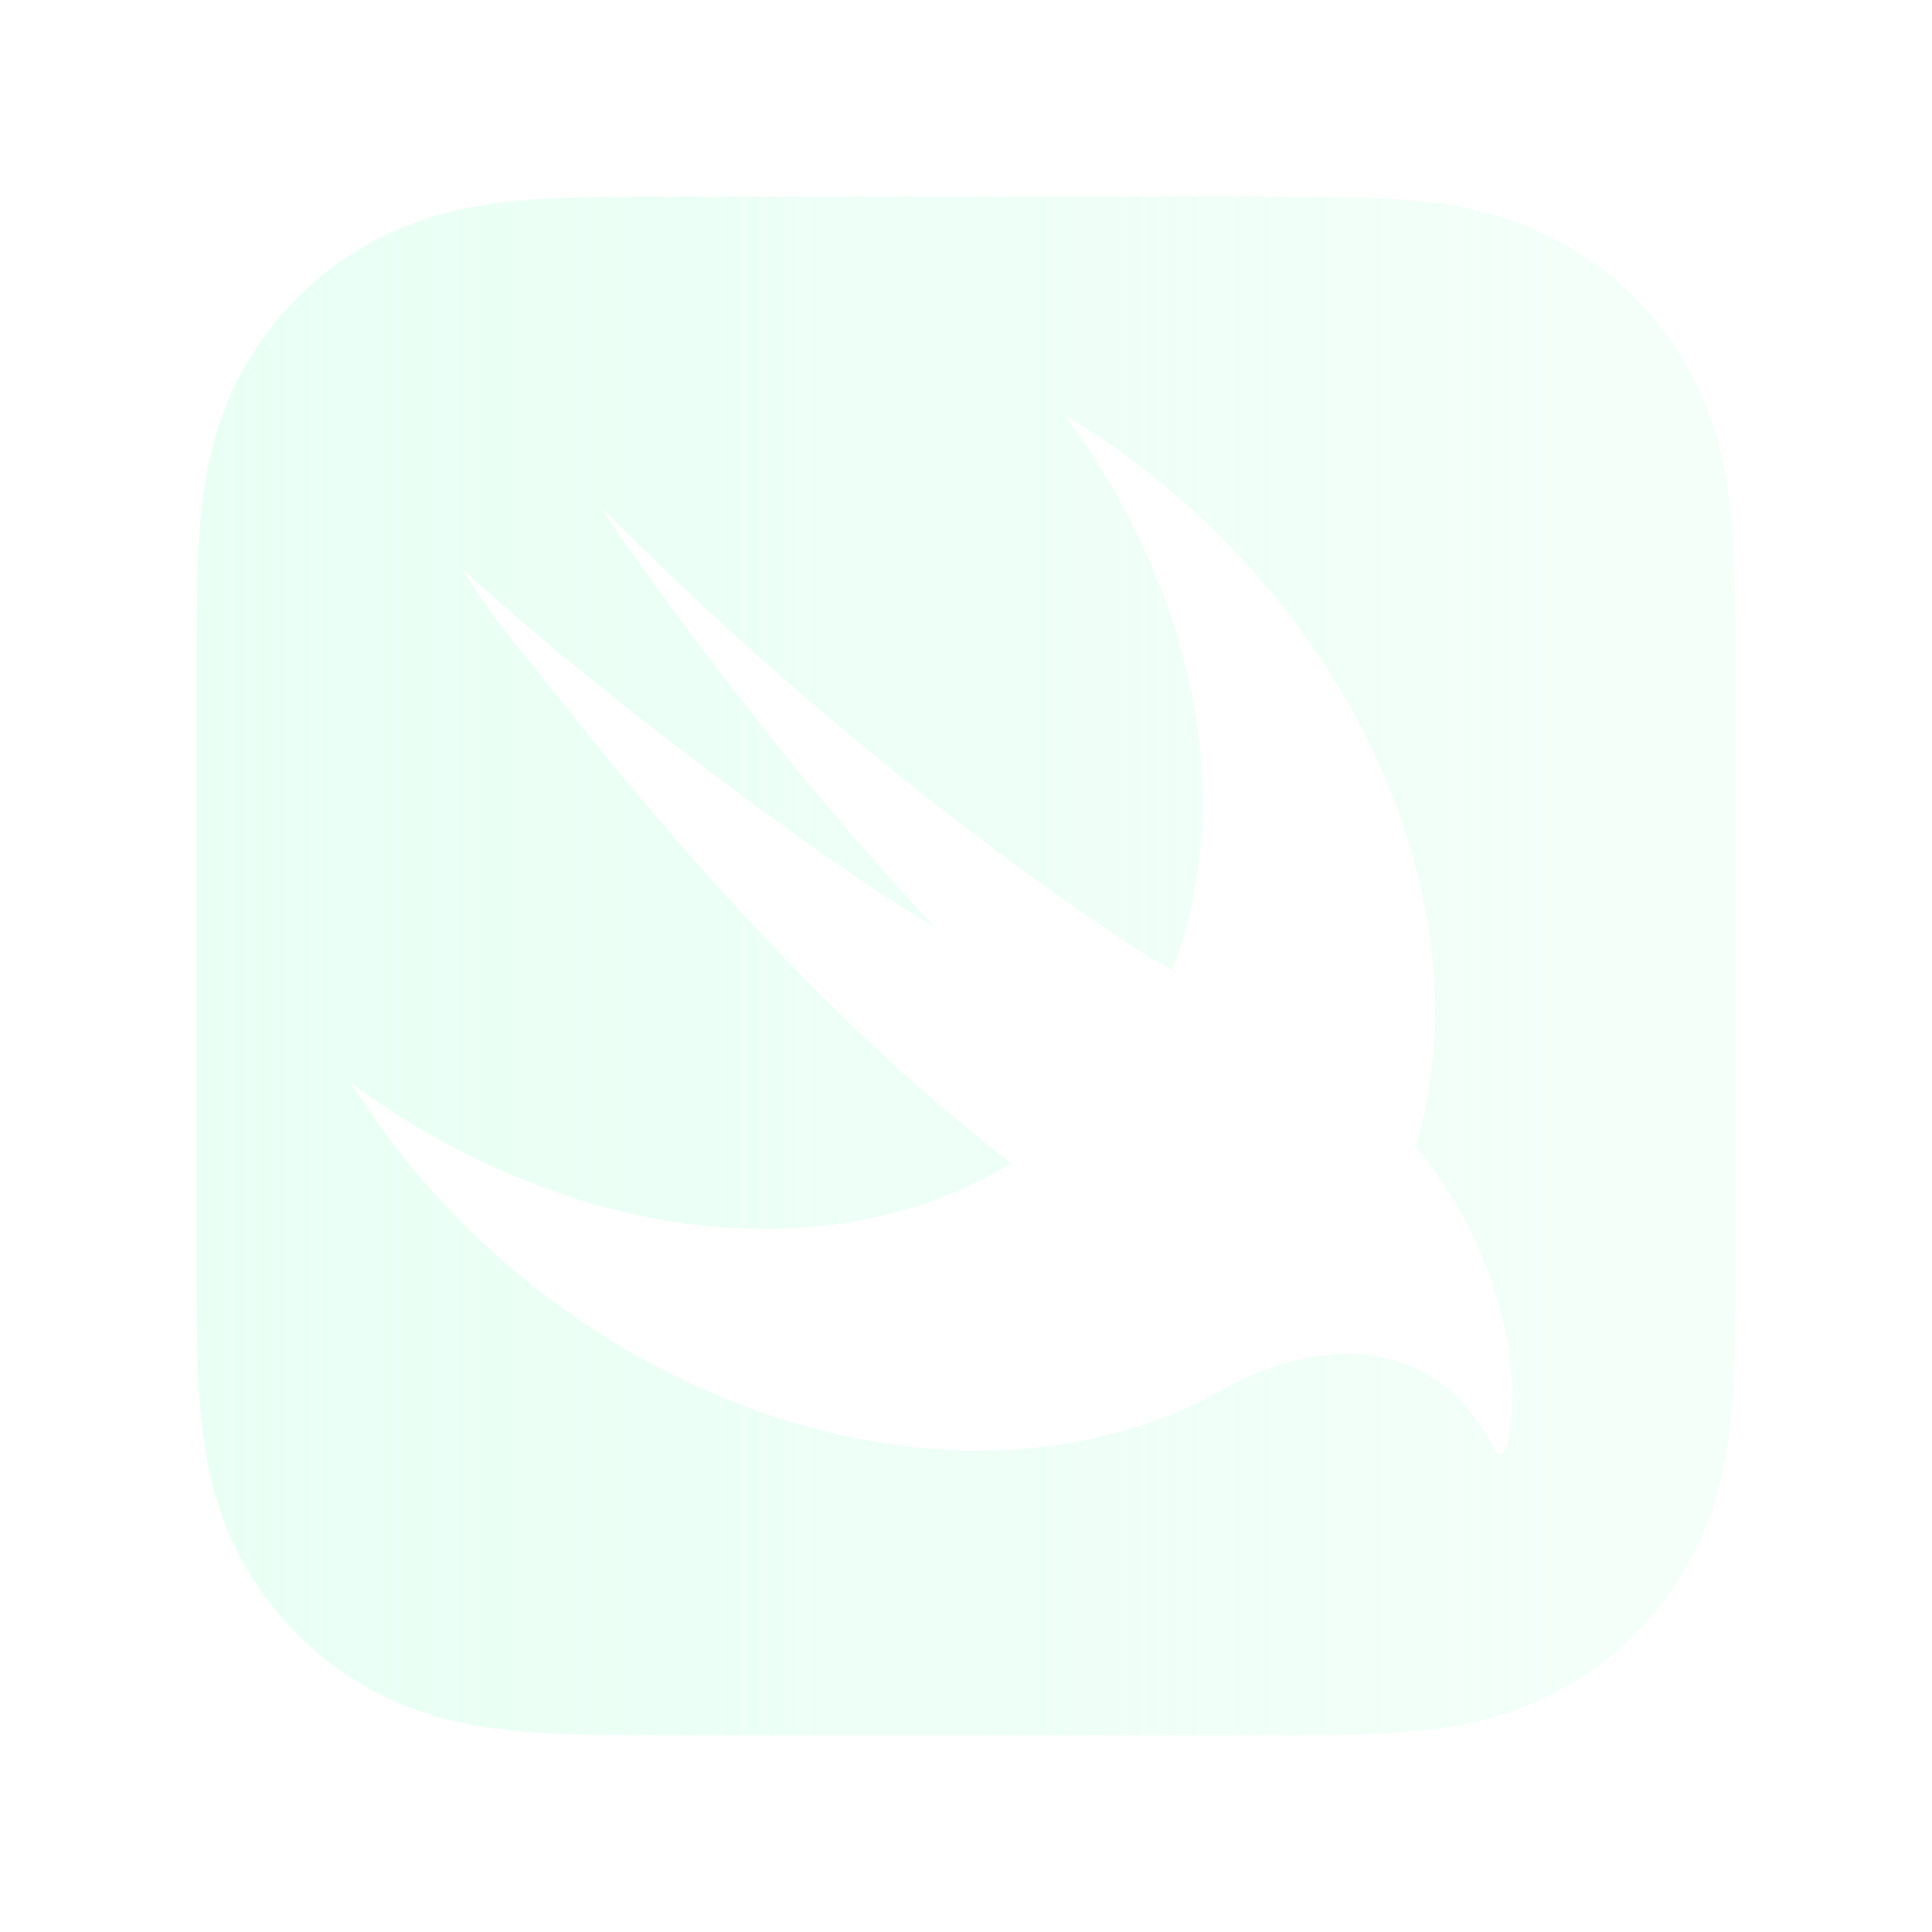
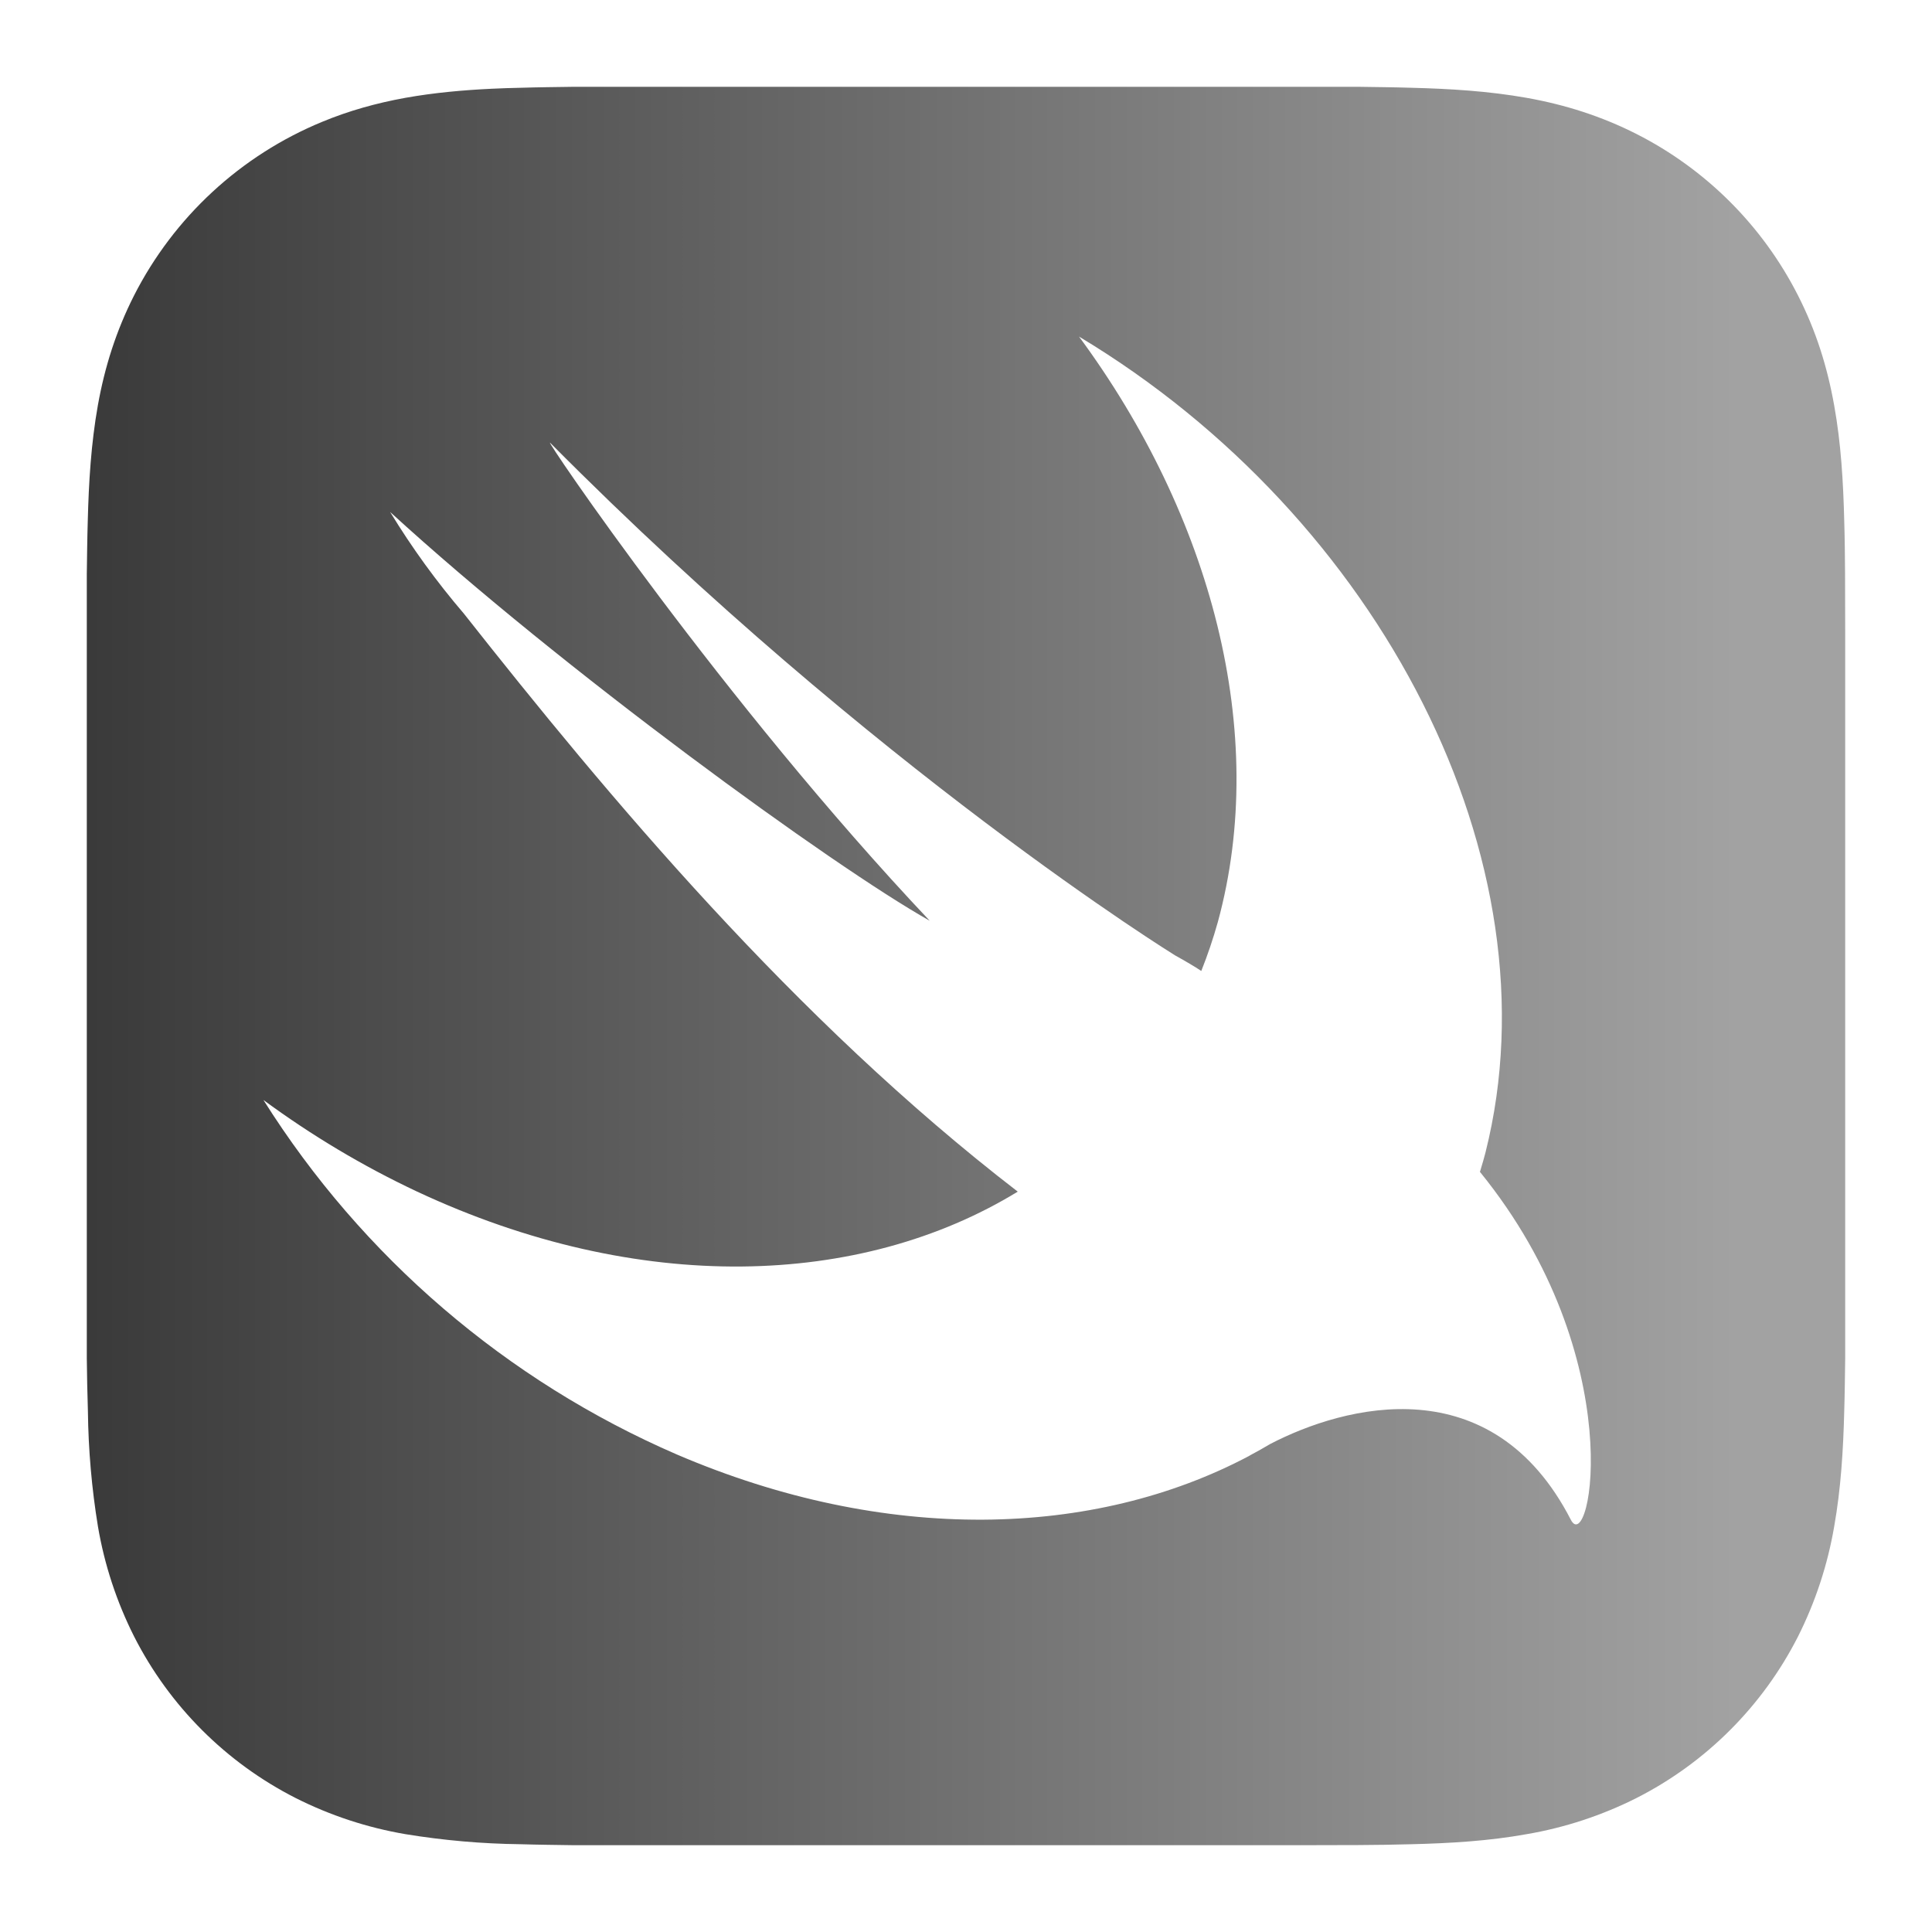
- <svg xmlns="http://www.w3.org/2000/svg" width="16" height="16" viewBox="0 0 16 16" fill="none">
-   <path fill-rule="evenodd" clip-rule="evenodd" d="M14.364 4.774C14.368 4.902 14.369 5.03 14.37 5.158C14.371 5.304 14.371 5.451 14.371 5.597L14.371 5.615V10.385L14.371 10.419C14.371 10.56 14.371 10.701 14.37 10.842C14.369 10.97 14.368 11.098 14.364 11.226C14.357 11.505 14.34 11.787 14.291 12.063C14.24 12.343 14.158 12.604 14.028 12.859C13.901 13.109 13.735 13.338 13.536 13.536C13.338 13.735 13.109 13.901 12.859 14.029C12.604 14.158 12.344 14.24 12.063 14.291C11.787 14.34 11.505 14.357 11.226 14.364C11.098 14.368 10.97 14.369 10.842 14.37C10.706 14.371 10.57 14.371 10.434 14.371L10.385 14.371H5.615L5.565 14.371C5.43 14.371 5.294 14.371 5.158 14.37C5.03 14.369 4.902 14.368 4.774 14.364C4.495 14.357 4.213 14.34 3.937 14.291C3.656 14.24 3.396 14.158 3.141 14.029C2.891 13.901 2.662 13.735 2.464 13.536C2.265 13.338 2.099 13.109 1.971 12.859C1.842 12.604 1.76 12.343 1.709 12.063C1.66 11.787 1.643 11.505 1.636 11.226C1.632 11.098 1.631 10.97 1.63 10.842C1.629 10.707 1.629 10.573 1.629 10.438C1.629 10.421 1.629 10.403 1.629 10.385V7.692V5.615C1.629 5.599 1.629 5.583 1.629 5.567C1.629 5.431 1.629 5.294 1.63 5.158C1.631 5.03 1.632 4.902 1.636 4.774C1.643 4.495 1.66 4.213 1.709 3.937C1.76 3.657 1.842 3.396 1.971 3.141C2.099 2.891 2.265 2.662 2.464 2.464C2.513 2.414 2.565 2.366 2.618 2.321C2.778 2.184 2.954 2.067 3.141 1.971C3.205 1.939 3.269 1.91 3.333 1.883C3.527 1.803 3.726 1.747 3.937 1.709C4.144 1.672 4.354 1.653 4.564 1.643C4.634 1.64 4.704 1.637 4.774 1.636C4.902 1.632 5.03 1.631 5.158 1.63C5.31 1.629 5.463 1.629 5.615 1.629H7.012H10.385C10.537 1.629 10.69 1.629 10.842 1.63C10.97 1.631 11.098 1.632 11.226 1.636C11.505 1.643 11.787 1.659 12.063 1.709C12.344 1.76 12.604 1.842 12.859 1.971C13.109 2.099 13.338 2.265 13.536 2.464C13.735 2.662 13.901 2.891 14.028 3.141C14.158 3.396 14.241 3.657 14.291 3.937C14.34 4.213 14.357 4.495 14.364 4.774ZM11.725 9.493L11.726 9.494C12.82 10.841 12.523 12.285 12.383 12.013C11.81 10.9 10.744 11.184 10.204 11.464C10.16 11.491 10.114 11.516 10.068 11.541C10.065 11.542 10.063 11.544 10.06 11.545C10.057 11.547 10.053 11.549 10.051 11.551L10.052 11.55C8.928 12.146 7.42 12.191 5.903 11.539C4.631 10.992 3.586 10.056 2.908 8.971C3.253 9.225 3.626 9.449 4.022 9.635C5.625 10.386 7.235 10.332 8.374 9.634C6.753 8.387 5.399 6.763 4.361 5.447C4.162 5.211 3.98 4.966 3.827 4.711C5.07 5.849 7.033 7.277 7.738 7.673C6.243 6.093 4.925 4.147 4.987 4.21C7.342 6.583 9.514 7.924 9.514 7.924C9.596 7.969 9.657 8.005 9.706 8.037C9.75 7.923 9.79 7.805 9.824 7.682C10.2 6.308 9.777 4.736 8.82 3.439C11.004 4.75 12.294 7.241 11.766 9.349C11.755 9.389 11.744 9.429 11.732 9.469C11.729 9.477 11.727 9.485 11.725 9.493Z" fill="url(#paint0_linear_1002_71731)" />
+ <svg xmlns="http://www.w3.org/2000/svg" width="14" height="14">
  <defs>
-     <linearGradient id="paint0_linear_1002_71731" x1="-5.108" y1="12.748" x2="13.622" y2="12.748" gradientUnits="userSpaceOnUse">
-       <stop stop-color="#D8FFEC" stop-opacity="0.6" />
-       <stop offset="1" stop-color="#F4FFFA" />
+     <linearGradient id="a" x1="-52.871%" x2="94.121%" y1="87.265%" y2="87.265%">
+       <stop offset="0%" />
+       <stop offset="100%" stop-color="#A2A2A2" />
    </linearGradient>
  </defs>
+   <path fill="url(#a)" fill-rule="evenodd" d="M12.735 3.145c.004.128.005.256.006.384l.001.439v5.245c-.002.128-.003.256-.007.384-.007.28-.024.561-.073.837a2.84 2.84 0 0 1-.262.796 2.67 2.67 0 0 1-1.17 1.17 2.83 2.83 0 0 1-.796.262c-.276.05-.557.066-.837.073a16.39 16.39 0 0 1-.384.006l-.408.001H3.53c-.128-.002-.256-.003-.384-.007a5.558 5.558 0 0 1-.837-.073 2.82 2.82 0 0 1-.796-.262 2.671 2.671 0 0 1-1.17-1.17 2.825 2.825 0 0 1-.262-.796 5.585 5.585 0 0 1-.073-.837A18.376 18.376 0 0 1 0 9.213V3.53c.002-.128.003-.256.007-.384.007-.28.024-.561.073-.837.05-.28.133-.541.262-.796A2.673 2.673 0 0 1 1.705.254c.193-.08.393-.136.603-.174.207-.037.417-.056.627-.066.07-.003.14-.006.21-.007C3.273.003 3.4.002 3.529 0h5.684c.128.002.256.003.384.007.28.007.561.024.837.073.28.05.541.133.796.262.504.256.914.666 1.17 1.17.13.255.212.516.262.796.05.276.066.558.073.837Zm-2.64 4.72h.002c1.094 1.348.797 2.791.657 2.519-.573-1.113-1.639-.83-2.179-.549a3.493 3.493 0 0 1-.144.081l-.01.006.002-.001c-1.124.596-2.632.64-4.149-.011A6.673 6.673 0 0 1 1.28 7.342c.345.254.718.478 1.114.664 1.603.75 3.213.697 4.352 0C5.124 6.757 3.77 5.133 2.732 3.817a5.644 5.644 0 0 1-.534-.736c1.243 1.138 3.206 2.566 3.91 2.962-1.494-1.58-2.812-3.525-2.75-3.463 2.355 2.373 4.528 3.714 4.528 3.714.081.045.142.081.19.113a3.52 3.52 0 0 0 .12-.355C8.57 4.68 8.147 3.107 7.19 1.81c2.184 1.311 3.475 3.803 2.946 5.91-.01.04-.022.08-.034.12l-.007.024v.001Z" transform="translate(.629 .629)" />
</svg>
